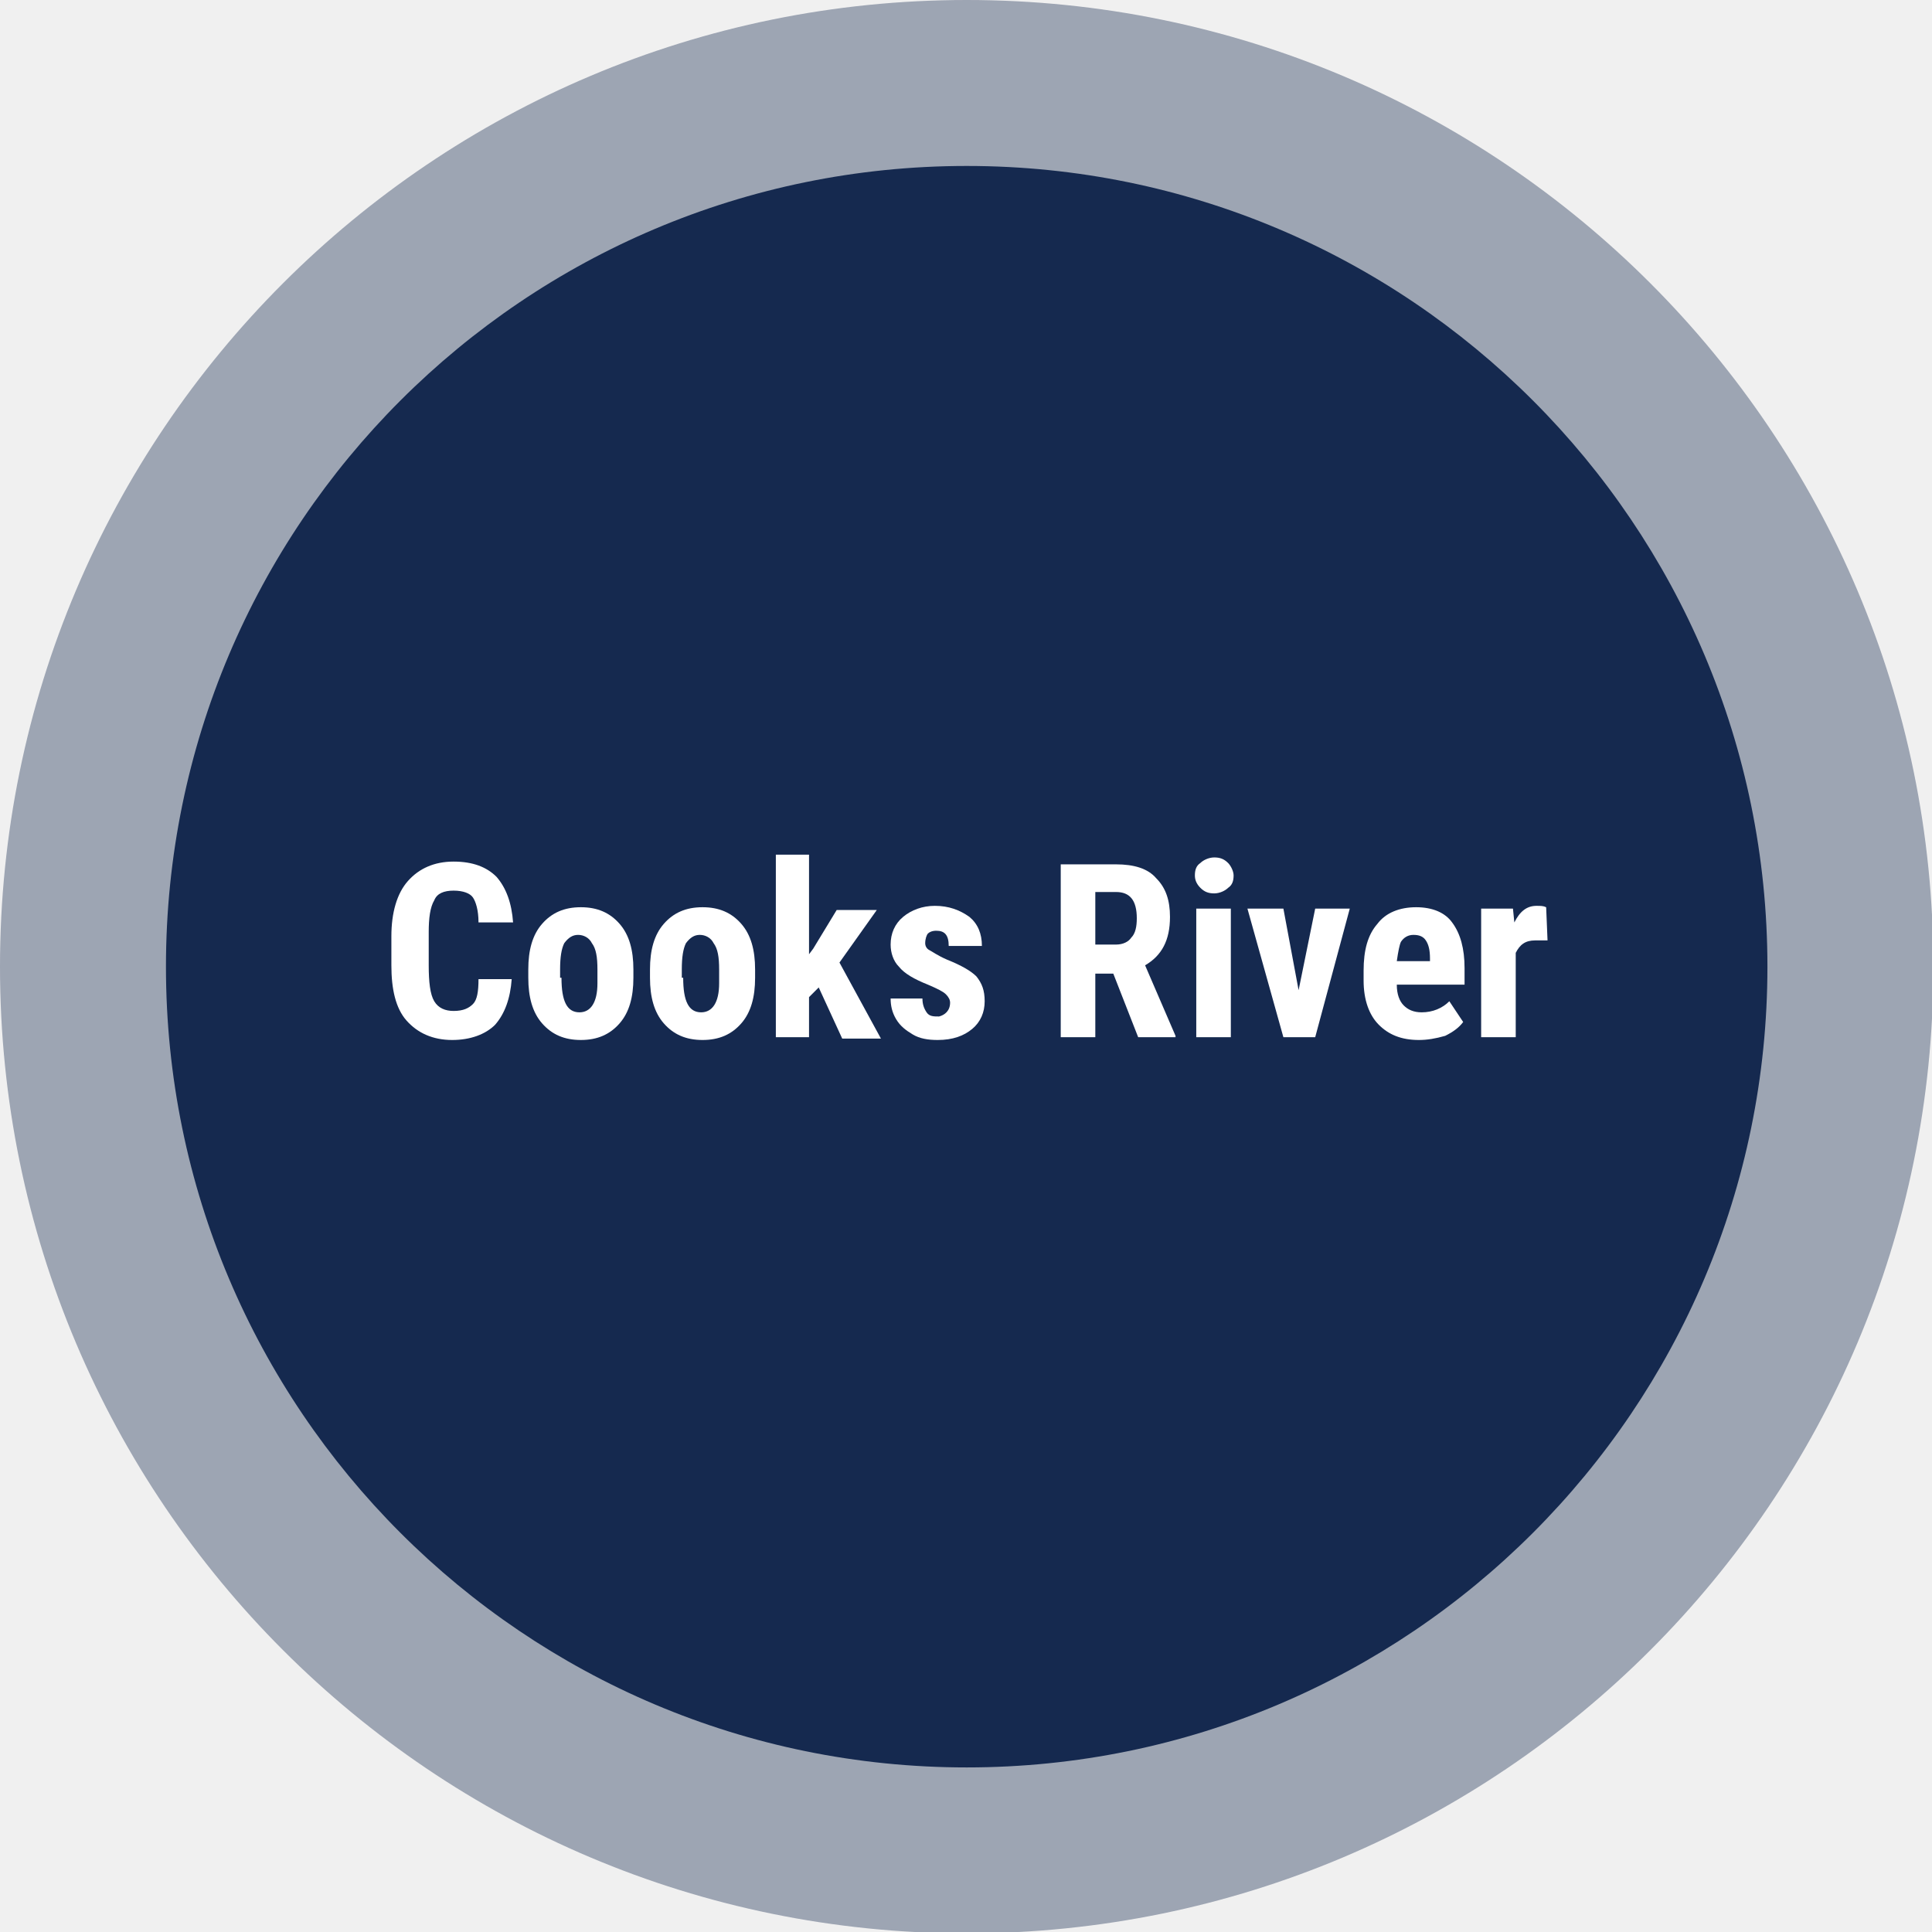
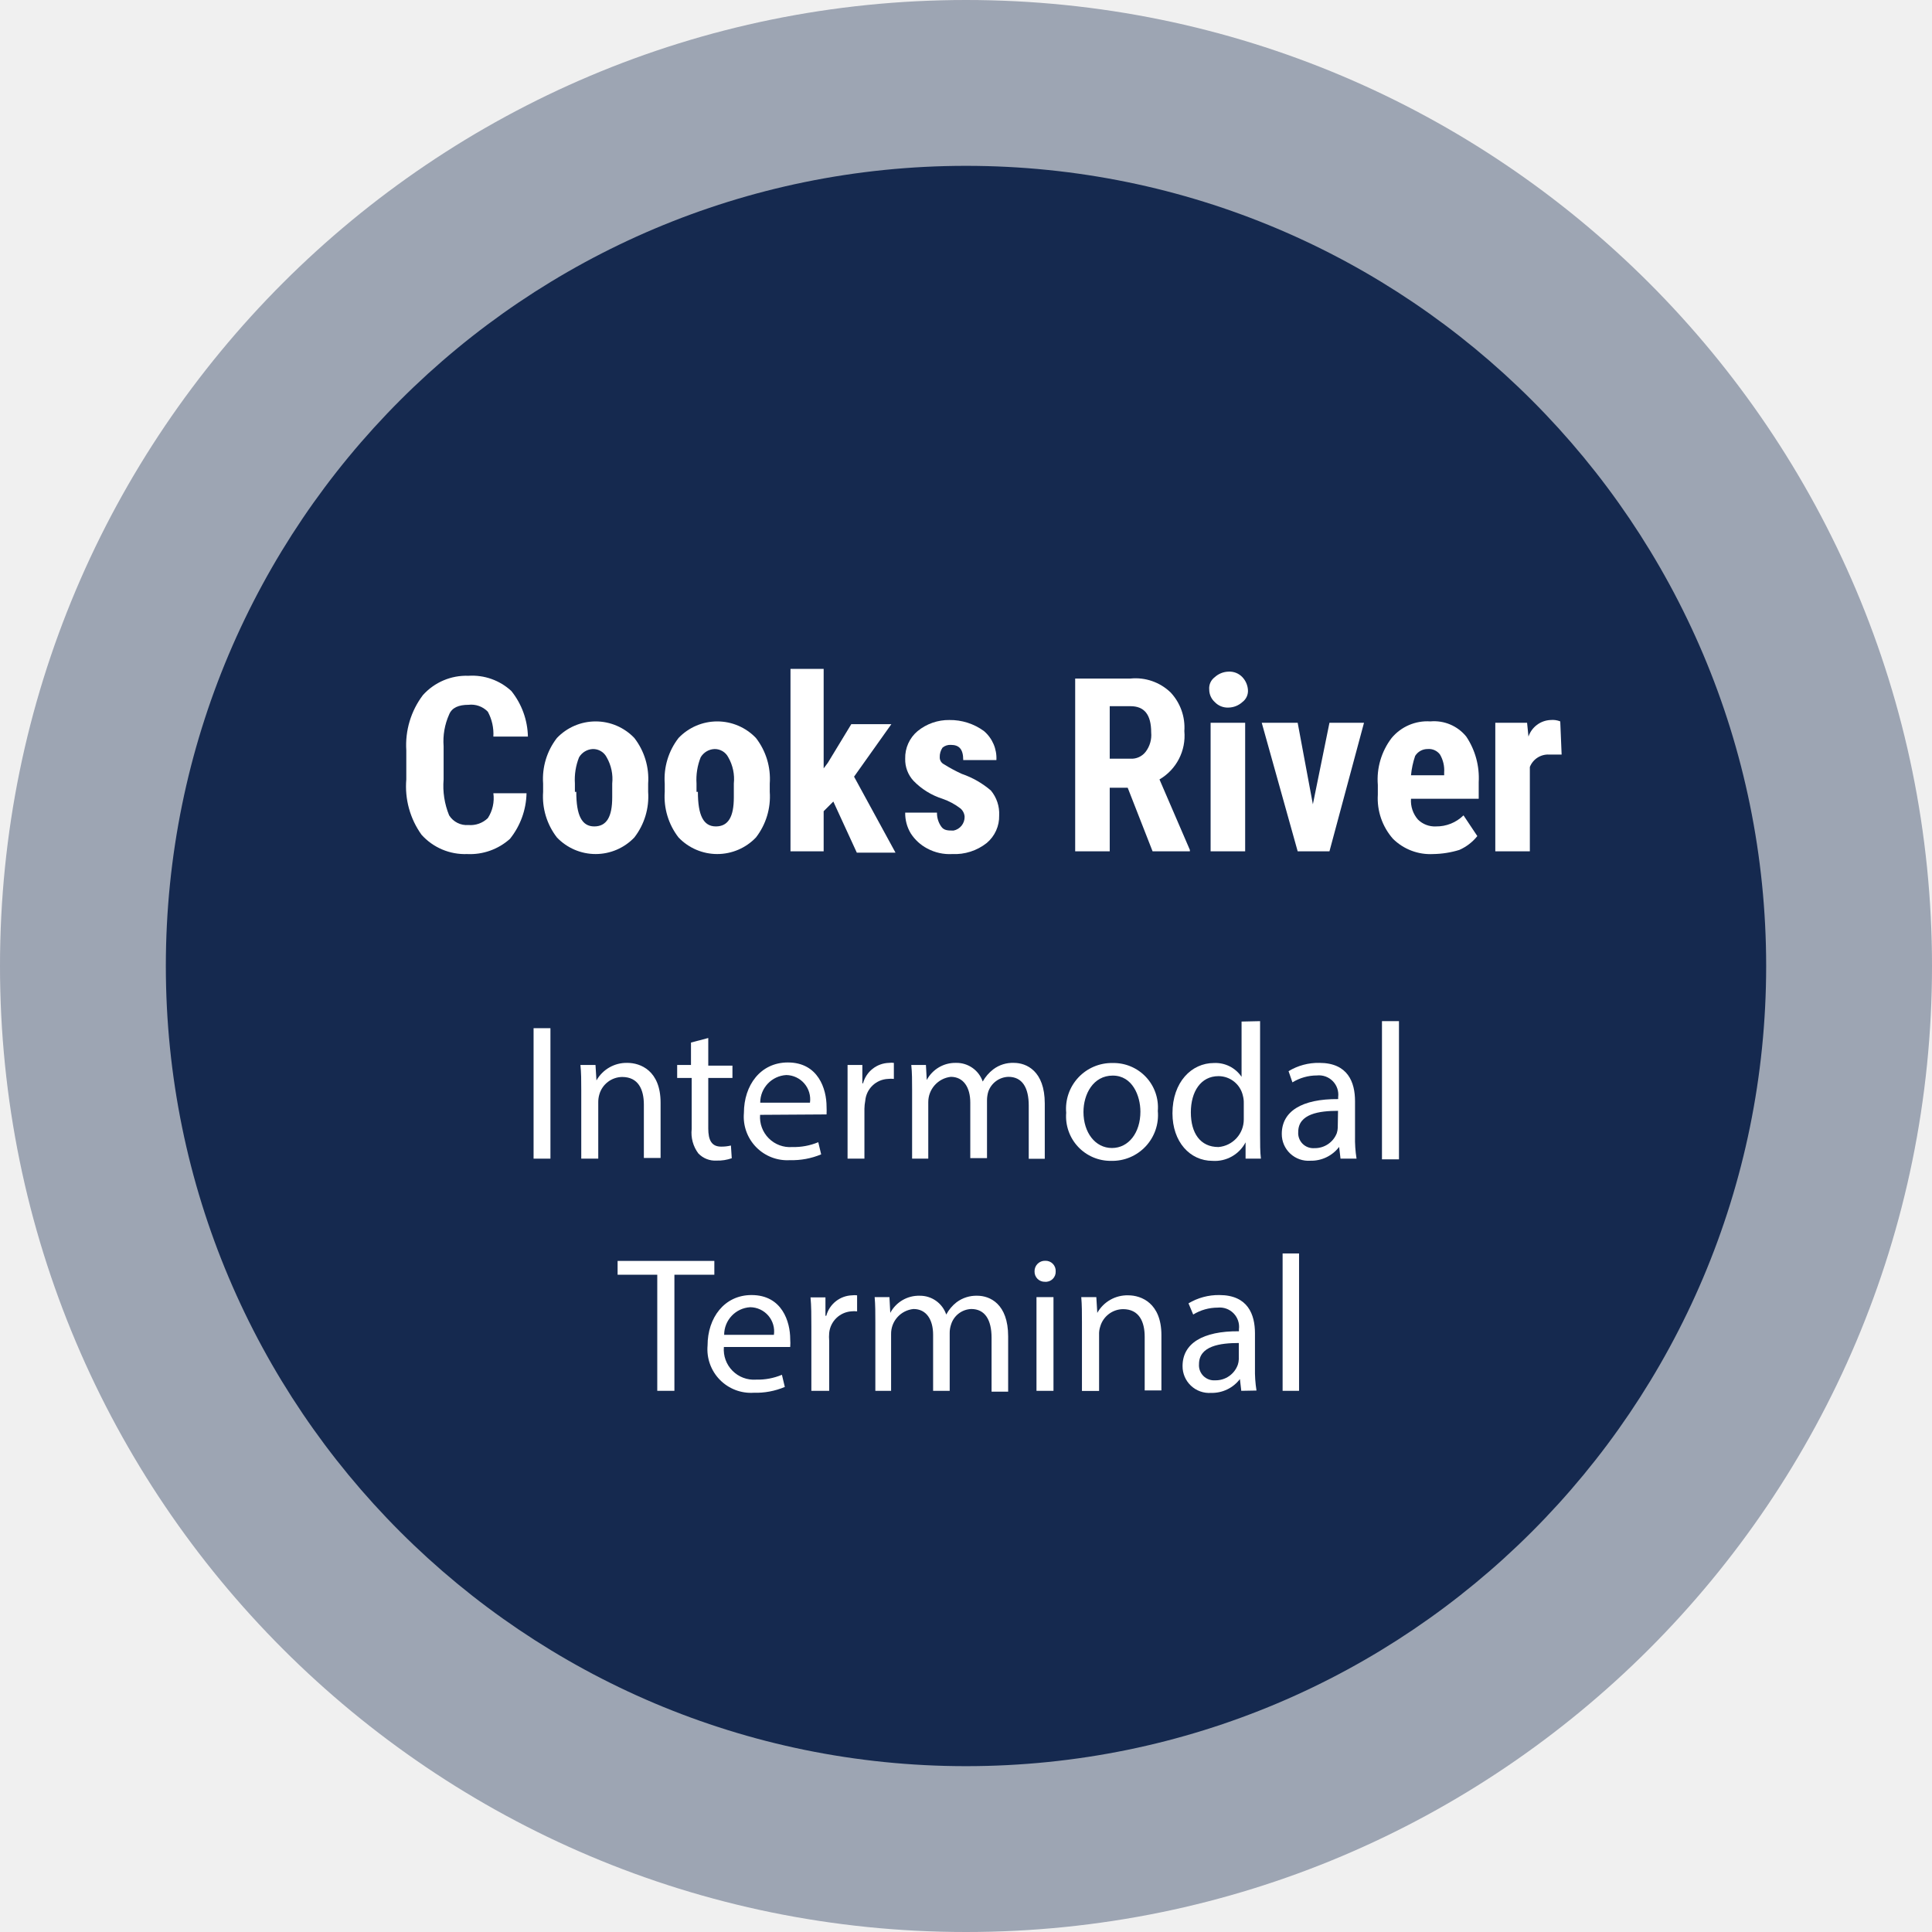
- <svg xmlns="http://www.w3.org/2000/svg" version="1.1" id="Layer_1" x="0px" y="0px" viewBox="0 0 139.7 139.7" style="enable-background:new 0 0 139.7 139.7;" xml:space="preserve">
-   <style type="text/css">
- 	.st0{opacity:0.38;fill:#15294F;enable-background:new    ;}
- 	.st1{fill:#15294F;}
- 	.st2{enable-background:new    ;}
- 	.st3{fill:#FFFFFF;}
- </style>
-   <circle class="st0" cx="69.9" cy="69.9" r="69.9" />
-   <circle class="st1" cx="69.9" cy="69.9" r="57.9" />
-   <g class="st2">
-     <path class="st3" d="M37,70.8c-0.1,1.4-0.5,2.5-1.2,3.3c-0.7,0.7-1.8,1.1-3.1,1.1c-1.4,0-2.5-0.5-3.3-1.4s-1.1-2.3-1.1-4v-2.1   c0-1.7,0.4-3.1,1.2-4s1.9-1.4,3.3-1.4c1.4,0,2.4,0.4,3.1,1.1c0.7,0.8,1.1,1.9,1.2,3.3h-2.5c0-0.9-0.2-1.5-0.4-1.8   c-0.2-0.3-0.7-0.5-1.4-0.5c-0.7,0-1.2,0.2-1.4,0.7c-0.3,0.5-0.4,1.3-0.4,2.3v2.4c0,1.2,0.1,2.1,0.4,2.6c0.3,0.5,0.8,0.7,1.4,0.7   c0.7,0,1.1-0.2,1.4-0.5c0.3-0.3,0.4-0.9,0.4-1.8H37z" />
-     <path class="st3" d="M38.2,70.1c0-1.4,0.3-2.5,1-3.3s1.6-1.2,2.8-1.2c1.2,0,2.1,0.4,2.8,1.2c0.7,0.8,1,1.9,1,3.3v0.6   c0,1.4-0.3,2.5-1,3.3c-0.7,0.8-1.6,1.2-2.8,1.2c-1.2,0-2.1-0.4-2.8-1.2s-1-1.9-1-3.3V70.1z M40.6,70.7c0,1.7,0.4,2.5,1.3,2.5   c0.8,0,1.3-0.7,1.3-2.1l0-1c0-0.9-0.1-1.5-0.4-1.9c-0.2-0.4-0.6-0.6-1-0.6c-0.4,0-0.7,0.2-1,0.6c-0.2,0.4-0.3,1-0.3,1.9V70.7z" />
-     <path class="st3" d="M47,70.1c0-1.4,0.3-2.5,1-3.3s1.6-1.2,2.8-1.2c1.2,0,2.1,0.4,2.8,1.2c0.7,0.8,1,1.9,1,3.3v0.6   c0,1.4-0.3,2.5-1,3.3c-0.7,0.8-1.6,1.2-2.8,1.2c-1.2,0-2.1-0.4-2.8-1.2s-1-1.9-1-3.3V70.1z M49.4,70.7c0,1.7,0.4,2.5,1.3,2.5   c0.8,0,1.3-0.7,1.3-2.1l0-1c0-0.9-0.1-1.5-0.4-1.9c-0.2-0.4-0.6-0.6-1-0.6c-0.4,0-0.7,0.2-1,0.6c-0.2,0.4-0.3,1-0.3,1.9V70.7z" />
-     <path class="st3" d="M59.2,71.4l-0.7,0.7V75h-2.4V61.8h2.4v7.2l0.3-0.4l1.7-2.8h2.9l-2.7,3.8l3,5.5h-2.8L59.2,71.4z" />
-     <path class="st3" d="M68.7,72.5c0-0.2-0.1-0.4-0.3-0.6c-0.2-0.2-0.6-0.4-1.3-0.7c-1-0.4-1.7-0.8-2.1-1.3c-0.4-0.4-0.6-1-0.6-1.6   c0-0.8,0.3-1.5,0.9-2c0.6-0.5,1.4-0.8,2.3-0.8c1,0,1.8,0.3,2.5,0.8c0.6,0.5,0.9,1.2,0.9,2.1h-2.4c0-0.8-0.3-1.1-0.9-1.1   c-0.3,0-0.5,0.1-0.6,0.2s-0.2,0.4-0.2,0.7c0,0.2,0.1,0.4,0.3,0.5s0.6,0.4,1.3,0.7c1,0.4,1.7,0.8,2.1,1.2c0.4,0.5,0.6,1,0.6,1.8   c0,0.8-0.3,1.5-0.9,2c-0.6,0.5-1.4,0.8-2.5,0.8c-0.7,0-1.3-0.1-1.8-0.4s-0.9-0.6-1.2-1.1s-0.4-1-0.4-1.5h2.3c0,0.4,0.1,0.7,0.3,1   s0.5,0.3,0.9,0.3C68.3,73.4,68.7,73.1,68.7,72.5z" />
-     <path class="st3" d="M80.5,70.4h-1.3V75h-2.5V62.5h4c1.3,0,2.3,0.3,2.9,1c0.7,0.7,1,1.6,1,2.8c0,1.7-0.6,2.8-1.8,3.5l2.2,5.1V75   h-2.7L80.5,70.4z M79.3,68.3h1.4c0.5,0,0.9-0.2,1.1-0.5c0.3-0.3,0.4-0.8,0.4-1.4c0-1.3-0.5-1.9-1.5-1.9h-1.5V68.3z" />
-     <path class="st3" d="M86.4,63.3c0-0.4,0.1-0.7,0.4-0.9c0.2-0.2,0.6-0.4,1-0.4s0.7,0.1,1,0.4c0.2,0.2,0.4,0.6,0.4,0.9   c0,0.4-0.1,0.7-0.4,0.9c-0.2,0.2-0.6,0.4-1,0.4s-0.7-0.1-1-0.4S86.4,63.6,86.4,63.3z M89,75h-2.5v-9.3H89V75z" />
-     <path class="st3" d="M93.9,71.6l1.2-5.9h2.5L95.1,75h-2.3l-2.6-9.3h2.6L93.9,71.6z" />
-     <path class="st3" d="M102.6,75.2c-1.3,0-2.2-0.4-2.9-1.1s-1.1-1.8-1.1-3.2v-0.7c0-1.5,0.3-2.6,1-3.4c0.6-0.8,1.6-1.2,2.8-1.2   c1.2,0,2.1,0.4,2.6,1.1c0.6,0.8,0.9,1.9,0.9,3.3v1.2H101c0,0.7,0.2,1.2,0.5,1.5c0.3,0.3,0.7,0.5,1.3,0.5c0.8,0,1.5-0.3,2-0.8l1,1.5   c-0.3,0.4-0.7,0.7-1.3,1C103.8,75.1,103.2,75.2,102.6,75.2z M101,69.5h2.4v-0.2c0-0.6-0.1-1-0.3-1.3c-0.2-0.3-0.5-0.4-0.9-0.4   s-0.7,0.2-0.9,0.5C101.2,68.3,101.1,68.8,101,69.5z" />
-     <path class="st3" d="M111.9,68L111,68c-0.7,0-1.1,0.3-1.4,0.9V75h-2.5v-9.3h2.3l0.1,1c0.4-0.8,0.9-1.2,1.6-1.2c0.3,0,0.5,0,0.7,0.1   L111.9,68z" />
+ <svg xmlns="http://www.w3.org/2000/svg" id="Layer_1" data-name="Layer 1" viewBox="0 0 139.8 139.8">
+   <defs>
+     <style>.cls-1,.cls-2{fill:#15294f;}.cls-1{opacity:0.38;}.cls-1,.cls-3{isolation:isolate;}.cls-4{fill:#fff;}</style>
+   </defs>
+   <circle class="cls-1" cx="69.9" cy="69.9" r="69.9" />
+   <circle class="cls-2" cx="69.9" cy="69.9" r="57.9" />
+   <g class="cls-3">
+     <path class="cls-4" d="M38.1,57.4a5.46,5.46,0,0,1-1.2,3.3,4.33,4.33,0,0,1-3.1,1.1,4.22,4.22,0,0,1-3.3-1.4,6,6,0,0,1-1.1-4V54.3a6,6,0,0,1,1.2-4,4.22,4.22,0,0,1,3.3-1.4A4.17,4.17,0,0,1,37,50a5.46,5.46,0,0,1,1.2,3.3H35.7a3.38,3.38,0,0,0-.4-1.8,1.67,1.67,0,0,0-1.4-.5c-.7,0-1.2.2-1.4.7a4.74,4.74,0,0,0-.4,2.3v2.4a5.61,5.61,0,0,0,.4,2.6,1.51,1.51,0,0,0,1.4.7,1.81,1.81,0,0,0,1.4-.5,2.65,2.65,0,0,0,.4-1.8Z" />
+     <path class="cls-4" d="M39.3,56.7a4.83,4.83,0,0,1,1-3.3,3.87,3.87,0,0,1,5.6,0,4.83,4.83,0,0,1,1,3.3v.6a4.83,4.83,0,0,1-1,3.3,3.87,3.87,0,0,1-5.6,0,4.83,4.83,0,0,1-1-3.3Zm2.4.6c0,1.7.4,2.5,1.3,2.5s1.3-.7,1.3-2.1v-1a3.16,3.16,0,0,0-.4-1.9,1.1,1.1,0,0,0-1-.6,1.22,1.22,0,0,0-1,.6,4.39,4.39,0,0,0-.3,1.9v.6Z" />
+     <path class="cls-4" d="M48.1,56.7a4.83,4.83,0,0,1,1-3.3,3.87,3.87,0,0,1,5.6,0,4.83,4.83,0,0,1,1,3.3v.6a4.83,4.83,0,0,1-1,3.3,3.87,3.87,0,0,1-5.6,0,4.83,4.83,0,0,1-1-3.3Zm2.4.6c0,1.7.4,2.5,1.3,2.5s1.3-.7,1.3-2.1v-1a3.16,3.16,0,0,0-.4-1.9,1.1,1.1,0,0,0-1-.6,1.22,1.22,0,0,0-1,.6,4.39,4.39,0,0,0-.3,1.9v.6Z" />
+     <path class="cls-4" d="M60.3,58l-.7.7v2.9H57.2V48.4h2.4v7.2l.3-.4,1.7-2.8h2.9l-2.7,3.8,3,5.5H62Z" />
+     <path class="cls-4" d="M69.8,59.1a.86.86,0,0,0-.3-.6,4.61,4.61,0,0,0-1.3-.7,5.05,5.05,0,0,1-2.1-1.3,2.27,2.27,0,0,1-.6-1.6,2.52,2.52,0,0,1,.9-2,3.57,3.57,0,0,1,2.3-.8,4.15,4.15,0,0,1,2.5.8,2.58,2.58,0,0,1,.9,2.1H69.7c0-.8-.3-1.1-.9-1.1a.85.85,0,0,0-.6.2,1.17,1.17,0,0,0-.2.7.55.55,0,0,0,.3.5,11.05,11.05,0,0,0,1.3.7,6.44,6.44,0,0,1,2.1,1.2,2.61,2.61,0,0,1,.6,1.8,2.52,2.52,0,0,1-.9,2,3.74,3.74,0,0,1-2.5.8,3.42,3.42,0,0,1-1.8-.4,3.18,3.18,0,0,1-1.2-1.1,2.82,2.82,0,0,1-.4-1.5h2.3a1.69,1.69,0,0,0,.3,1c.2.3.5.3.9.3A1,1,0,0,0,69.8,59.1Z" />
+     <path class="cls-4" d="M81.6,57H80.3v4.6H77.8V49.1h4a3.66,3.66,0,0,1,2.9,1,3.71,3.71,0,0,1,1,2.8,3.66,3.66,0,0,1-1.8,3.5l2.2,5.1v.1H83.4Zm-1.2-2.1h1.4a1.29,1.29,0,0,0,1.1-.5,2,2,0,0,0,.4-1.4c0-1.3-.5-1.9-1.5-1.9H80.3v3.8Z" />
+     <path class="cls-4" d="M87.5,49.9a1,1,0,0,1,.4-.9,1.53,1.53,0,0,1,1-.4,1.28,1.28,0,0,1,1,.4,1.49,1.49,0,0,1,.4.9,1,1,0,0,1-.4.9,1.53,1.53,0,0,1-1,.4,1.28,1.28,0,0,1-1-.4A1.22,1.22,0,0,1,87.5,49.9Zm2.6,11.7H87.6V52.3h2.5Z" />
+     <path class="cls-4" d="M95,58.2l1.2-5.9h2.5l-2.5,9.3H93.9l-2.6-9.3h2.6Z" />
+     <path class="cls-4" d="M103.7,61.8a3.84,3.84,0,0,1-2.9-1.1,4.42,4.42,0,0,1-1.1-3.2v-.7a4.94,4.94,0,0,1,1-3.4,3.36,3.36,0,0,1,2.8-1.2,3,3,0,0,1,2.6,1.1,5.39,5.39,0,0,1,.9,3.3v1.2h-4.9a2.07,2.07,0,0,0,.5,1.5,1.73,1.73,0,0,0,1.3.5,2.79,2.79,0,0,0,2-.8l1,1.5a3.45,3.45,0,0,1-1.3,1A6.8,6.8,0,0,1,103.7,61.8Zm-1.6-5.7h2.4v-.2a2.27,2.27,0,0,0-.3-1.3,1,1,0,0,0-.9-.4,1.05,1.05,0,0,0-.9.5A6.12,6.12,0,0,0,102.1,56.1Z" />
+     <path class="cls-4" d="M113,54.6h-.9a1.42,1.42,0,0,0-1.4.9v6.1h-2.5V52.3h2.3l.1,1a1.77,1.77,0,0,1,1.6-1.2,1.48,1.48,0,0,1,.7.1Z" />
  </g>
+   <path class="cls-4" d="M39.83,74.4v9.44H38.61V74.4Z" />
+   <path class="cls-4" d="M42.06,78.9c0-.71,0-1.28-.06-1.84h1.09l.07,1.12h0a2.5,2.5,0,0,1,2.24-1.27c.94,0,2.4.56,2.4,2.88v4H46.59V79.93c0-1.09-.4-2-1.57-2a1.74,1.74,0,0,0-1.65,1.26,1.91,1.91,0,0,0-.08.57v4.08H42.06Z" />
+   <path class="cls-4" d="M51.25,75.11v2H53V78H51.25v3.65c0,.85.24,1.32.93,1.32a2.82,2.82,0,0,0,.71-.08l.06.92a3,3,0,0,1-1.09.17,1.68,1.68,0,0,1-1.33-.52,2.49,2.49,0,0,1-.48-1.76V78H49v-.94h1V75.44Z" />
+   <path class="cls-4" d="M55,80.67A2.17,2.17,0,0,0,57.33,83a4.57,4.57,0,0,0,1.88-.35l.21.88a5.47,5.47,0,0,1-2.26.42,3.15,3.15,0,0,1-3.33-3.42c0-2,1.2-3.65,3.18-3.65,2.21,0,2.8,1.94,2.8,3.19a5.55,5.55,0,0,1,0,.57Zm3.61-.88a1.76,1.76,0,0,0-1.71-2,2,2,0,0,0-1.89,2Z" />
+   <path class="cls-4" d="M61.33,79.18c0-.8,0-1.49,0-2.12h1.07l0,1.33h.05a2,2,0,0,1,1.88-1.48,1.25,1.25,0,0,1,.35,0v1.16a1.76,1.76,0,0,0-.42,0,1.73,1.73,0,0,0-1.65,1.58,3.34,3.34,0,0,0-.06.58v3.61H61.33Z" />
+   <path class="cls-4" d="M66,78.9c0-.71,0-1.28-.06-1.84H67l.06,1.09h0a2.34,2.34,0,0,1,2.13-1.24,2,2,0,0,1,1.92,1.35h0a2.88,2.88,0,0,1,.76-.88,2.32,2.32,0,0,1,1.5-.47c.9,0,2.23.58,2.23,2.94v4H74.44V80c0-1.3-.47-2.08-1.47-2.08A1.59,1.59,0,0,0,71.51,79a2.18,2.18,0,0,0-.09.61v4.19H70.21V79.78c0-1.08-.48-1.86-1.41-1.86a1.84,1.84,0,0,0-1.63,1.83v4.09H66Z" />
+   <path class="cls-4" d="M83.78,80.39A3.31,3.31,0,0,1,80.4,84a3.22,3.22,0,0,1-3.25-3.48,3.31,3.31,0,0,1,3.36-3.6A3.21,3.21,0,0,1,83.78,80.39Zm-5.38.07c0,1.49.85,2.61,2.06,2.61s2.06-1.11,2.06-2.63c0-1.15-.58-2.61-2-2.61S78.4,79.18,78.4,80.46Z" />
+   <path class="cls-4" d="M91.18,73.89v8.2c0,.6,0,1.29.06,1.75H90.13l0-1.18h0A2.51,2.51,0,0,1,87.74,84c-1.64,0-2.9-1.38-2.9-3.44,0-2.26,1.38-3.64,3-3.64a2.28,2.28,0,0,1,2,1h0v-4ZM90,79.82a1.89,1.89,0,0,0-.06-.52,1.81,1.81,0,0,0-1.77-1.43c-1.28,0-2,1.12-2,2.62s.68,2.51,2,2.51A2,2,0,0,0,90,81Z" />
+   <path class="cls-4" d="M97,83.84l-.1-.85h0a2.54,2.54,0,0,1-2.08,1,1.93,1.93,0,0,1-2.07-1.94c0-1.64,1.46-2.54,4.08-2.52v-.14a1.4,1.4,0,0,0-1.54-1.57,3.39,3.39,0,0,0-1.77.5l-.28-.81a4.15,4.15,0,0,1,2.23-.6c2.07,0,2.58,1.41,2.58,2.77v2.53a9,9,0,0,0,.11,1.63Zm-.18-3.46c-1.35,0-2.88.21-2.88,1.53a1.09,1.09,0,0,0,1.17,1.17A1.7,1.7,0,0,0,96.73,82a1.4,1.4,0,0,0,.07-.39Z" />
+   <path class="cls-4" d="M100,73.89h1.23v10H100Z" />
+   <path class="cls-4" d="M47.56,92.24H44.69v-1h7v1H48.8v8.4H47.56Z" />
+   <path class="cls-4" d="M52.38,97.47a2.18,2.18,0,0,0,2.33,2.36,4.52,4.52,0,0,0,1.87-.35l.21.88a5.38,5.38,0,0,1-2.25.42,3.15,3.15,0,0,1-3.34-3.42c0-2,1.21-3.65,3.18-3.65,2.22,0,2.8,1.94,2.8,3.19a3.65,3.65,0,0,1,0,.57ZM56,96.59a1.75,1.75,0,0,0-1.71-2,2,2,0,0,0-1.89,2Z" />
+   <path class="cls-4" d="M58.71,96c0-.8,0-1.49-.06-2.12h1.08l0,1.33h.06a2,2,0,0,1,1.87-1.48,1.37,1.37,0,0,1,.36,0v1.16a1.85,1.85,0,0,0-.43,0A1.74,1.74,0,0,0,60,96.45a3.39,3.39,0,0,0,0,.58v3.61H58.71Z" />
+   <path class="cls-4" d="M63.34,95.7c0-.7,0-1.28-.05-1.84h1.07L64.42,95h0a2.34,2.34,0,0,1,2.13-1.24,2,2,0,0,1,1.92,1.36h0a2.79,2.79,0,0,1,.75-.89,2.38,2.38,0,0,1,1.5-.47c.9,0,2.23.58,2.23,2.94v4h-1.2V96.8c0-1.3-.48-2.08-1.47-2.08a1.59,1.59,0,0,0-1.46,1.12,1.85,1.85,0,0,0-.1.61v4.19h-1.2V96.58c0-1.08-.48-1.86-1.42-1.86a1.8,1.8,0,0,0-1.62,1.83v4.09H63.34Z" />
+   <path class="cls-4" d="M76.39,92a.72.72,0,0,1-.78.75.73.73,0,0,1-.75-.75.75.75,0,0,1,.77-.77A.73.73,0,0,1,76.39,92ZM75,100.64V93.86h1.23v6.78Z" />
+   <path class="cls-4" d="M78.29,95.7c0-.7,0-1.28-.05-1.84h1.09L79.4,95h0a2.49,2.49,0,0,1,2.24-1.27c.94,0,2.4.56,2.4,2.88v4H82.83V96.73c0-1.09-.4-2-1.57-2A1.74,1.74,0,0,0,79.61,96a1.64,1.64,0,0,0-.08.57v4.08H78.29Z" />
+   <path class="cls-4" d="M89.82,100.64l-.1-.85h0a2.54,2.54,0,0,1-2.08,1,1.93,1.93,0,0,1-2.07-1.94c0-1.64,1.46-2.54,4.08-2.52v-.14a1.4,1.4,0,0,0-1.54-1.57,3.39,3.39,0,0,0-1.77.5L86,94.31a4.24,4.24,0,0,1,2.23-.6c2.07,0,2.58,1.41,2.58,2.77V99a9,9,0,0,0,.11,1.62Zm-.18-3.46c-1.35,0-2.88.21-2.88,1.53a1.09,1.09,0,0,0,1.17,1.17,1.7,1.7,0,0,0,1.64-1.13,1.4,1.4,0,0,0,.07-.39Z" />
+   <path class="cls-4" d="M92.81,90.7H94v9.94H92.81Z" />
</svg>
